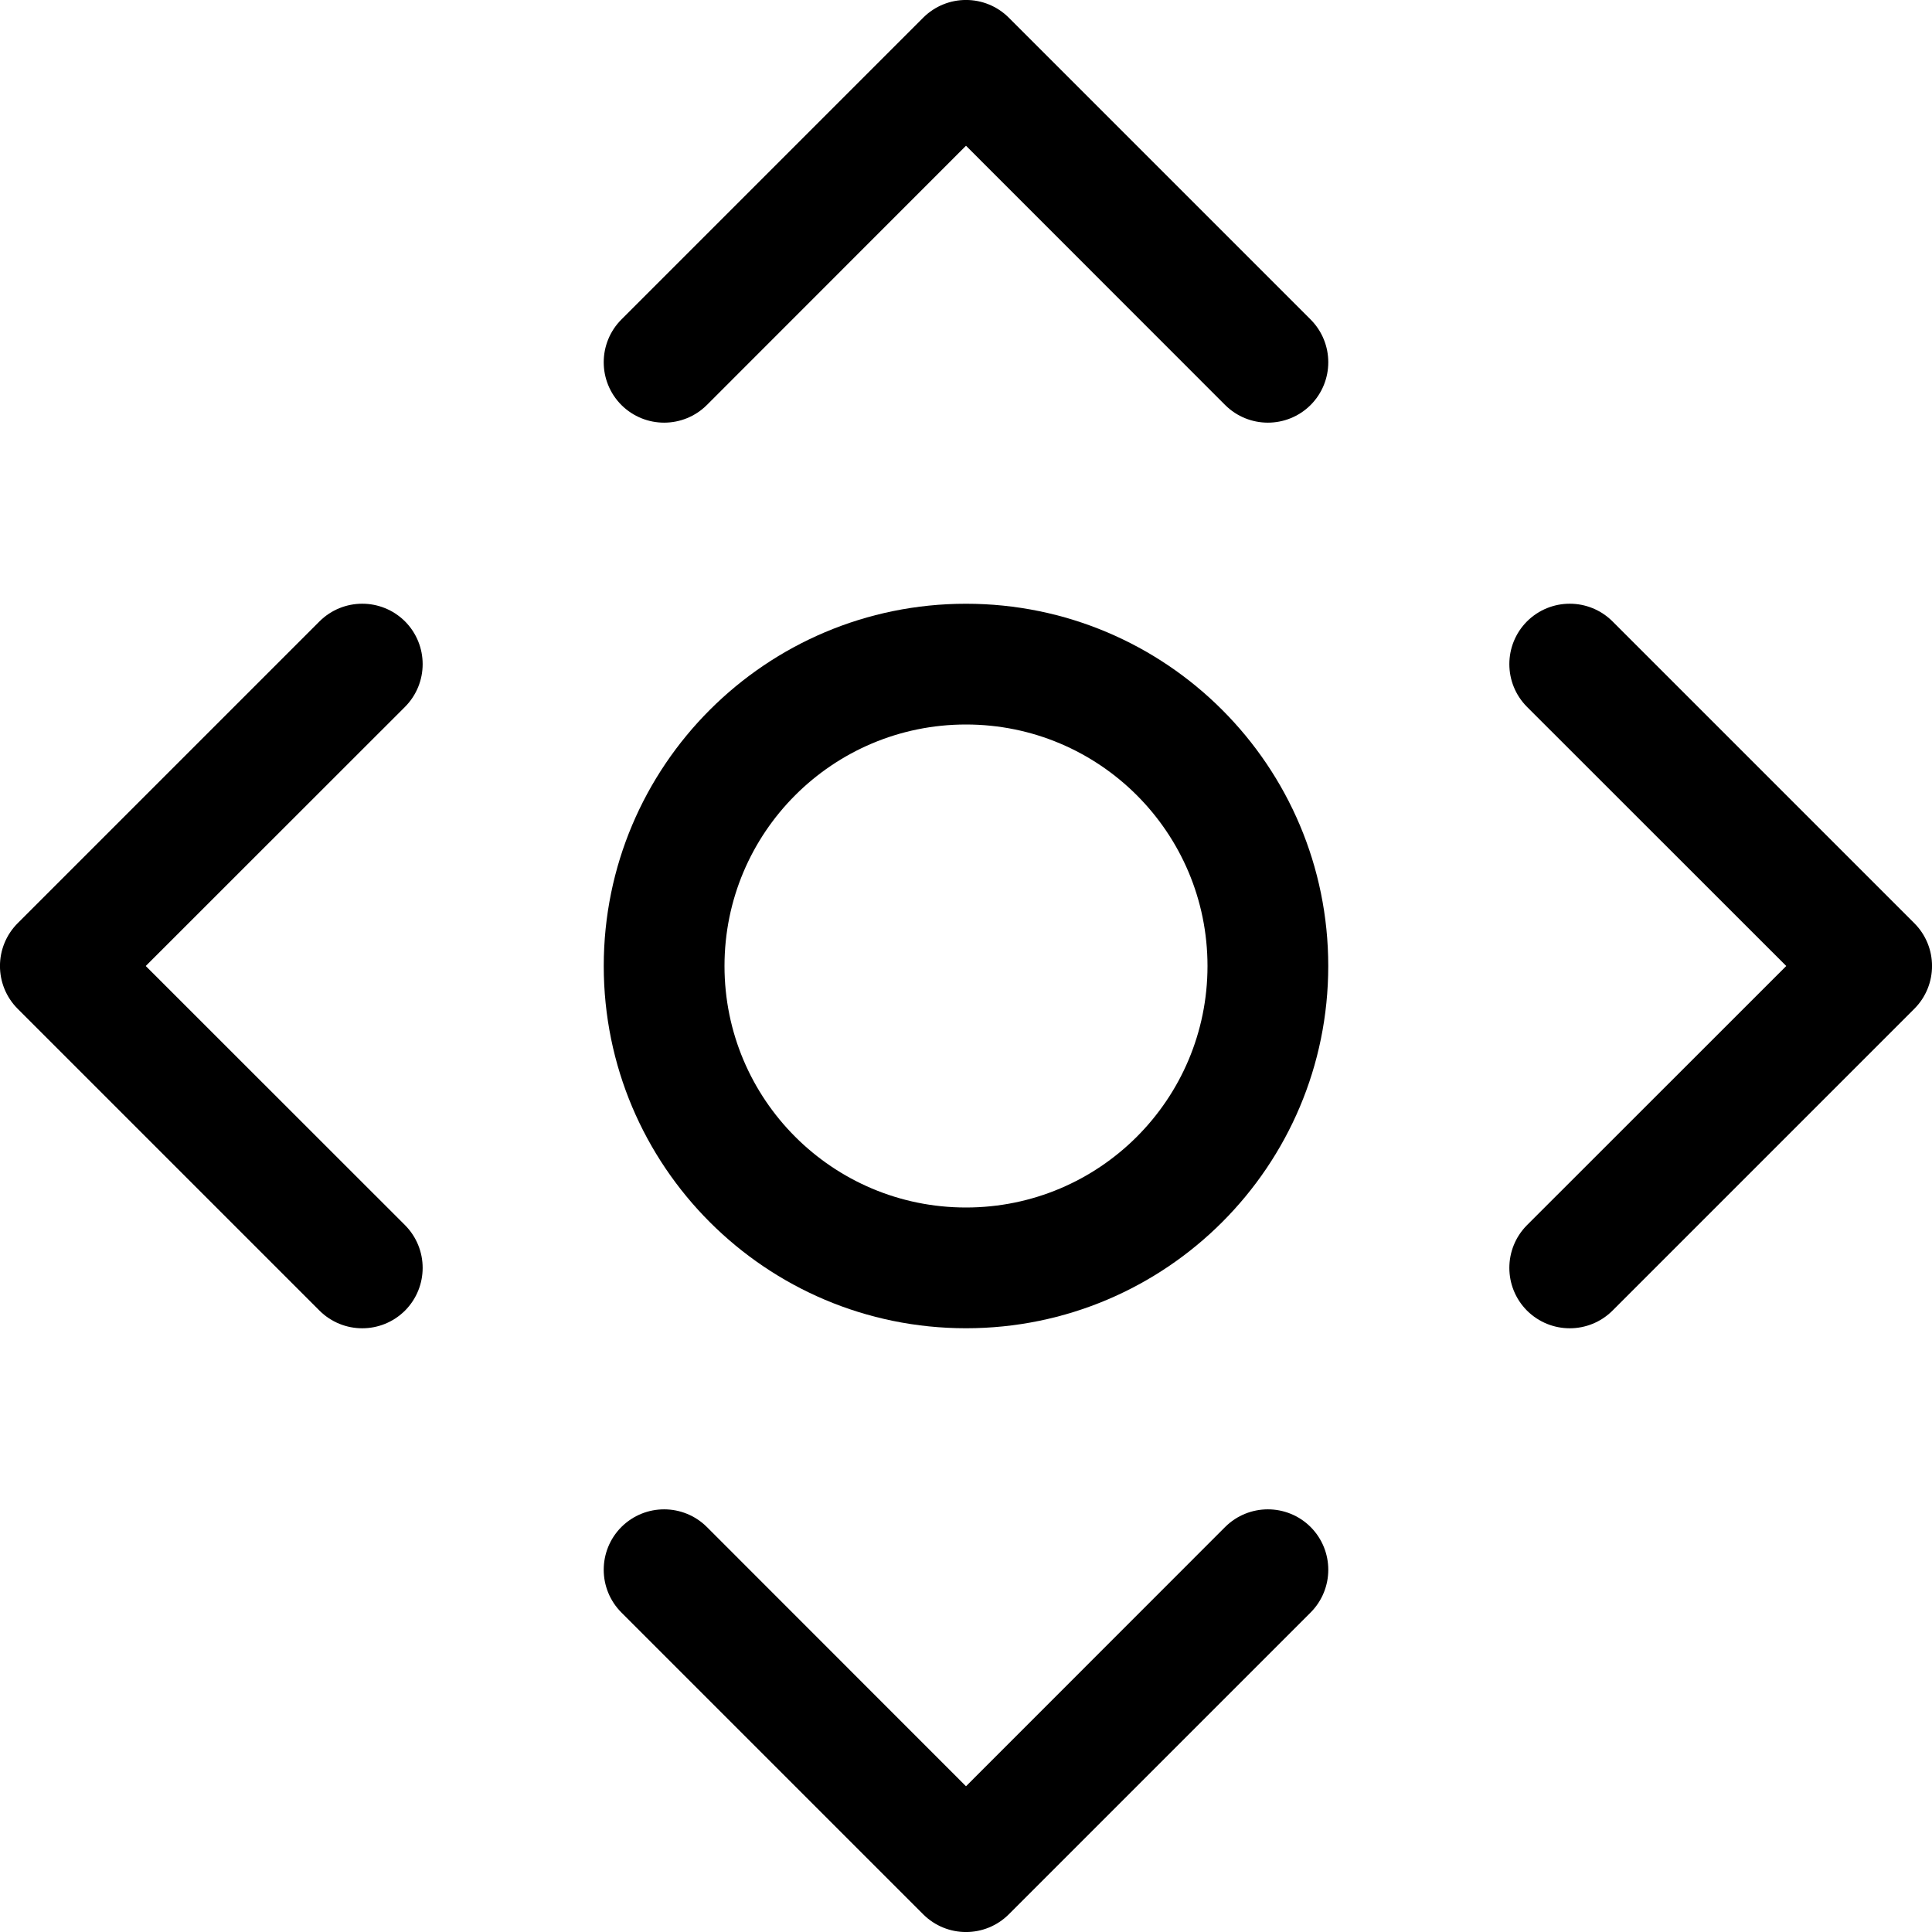
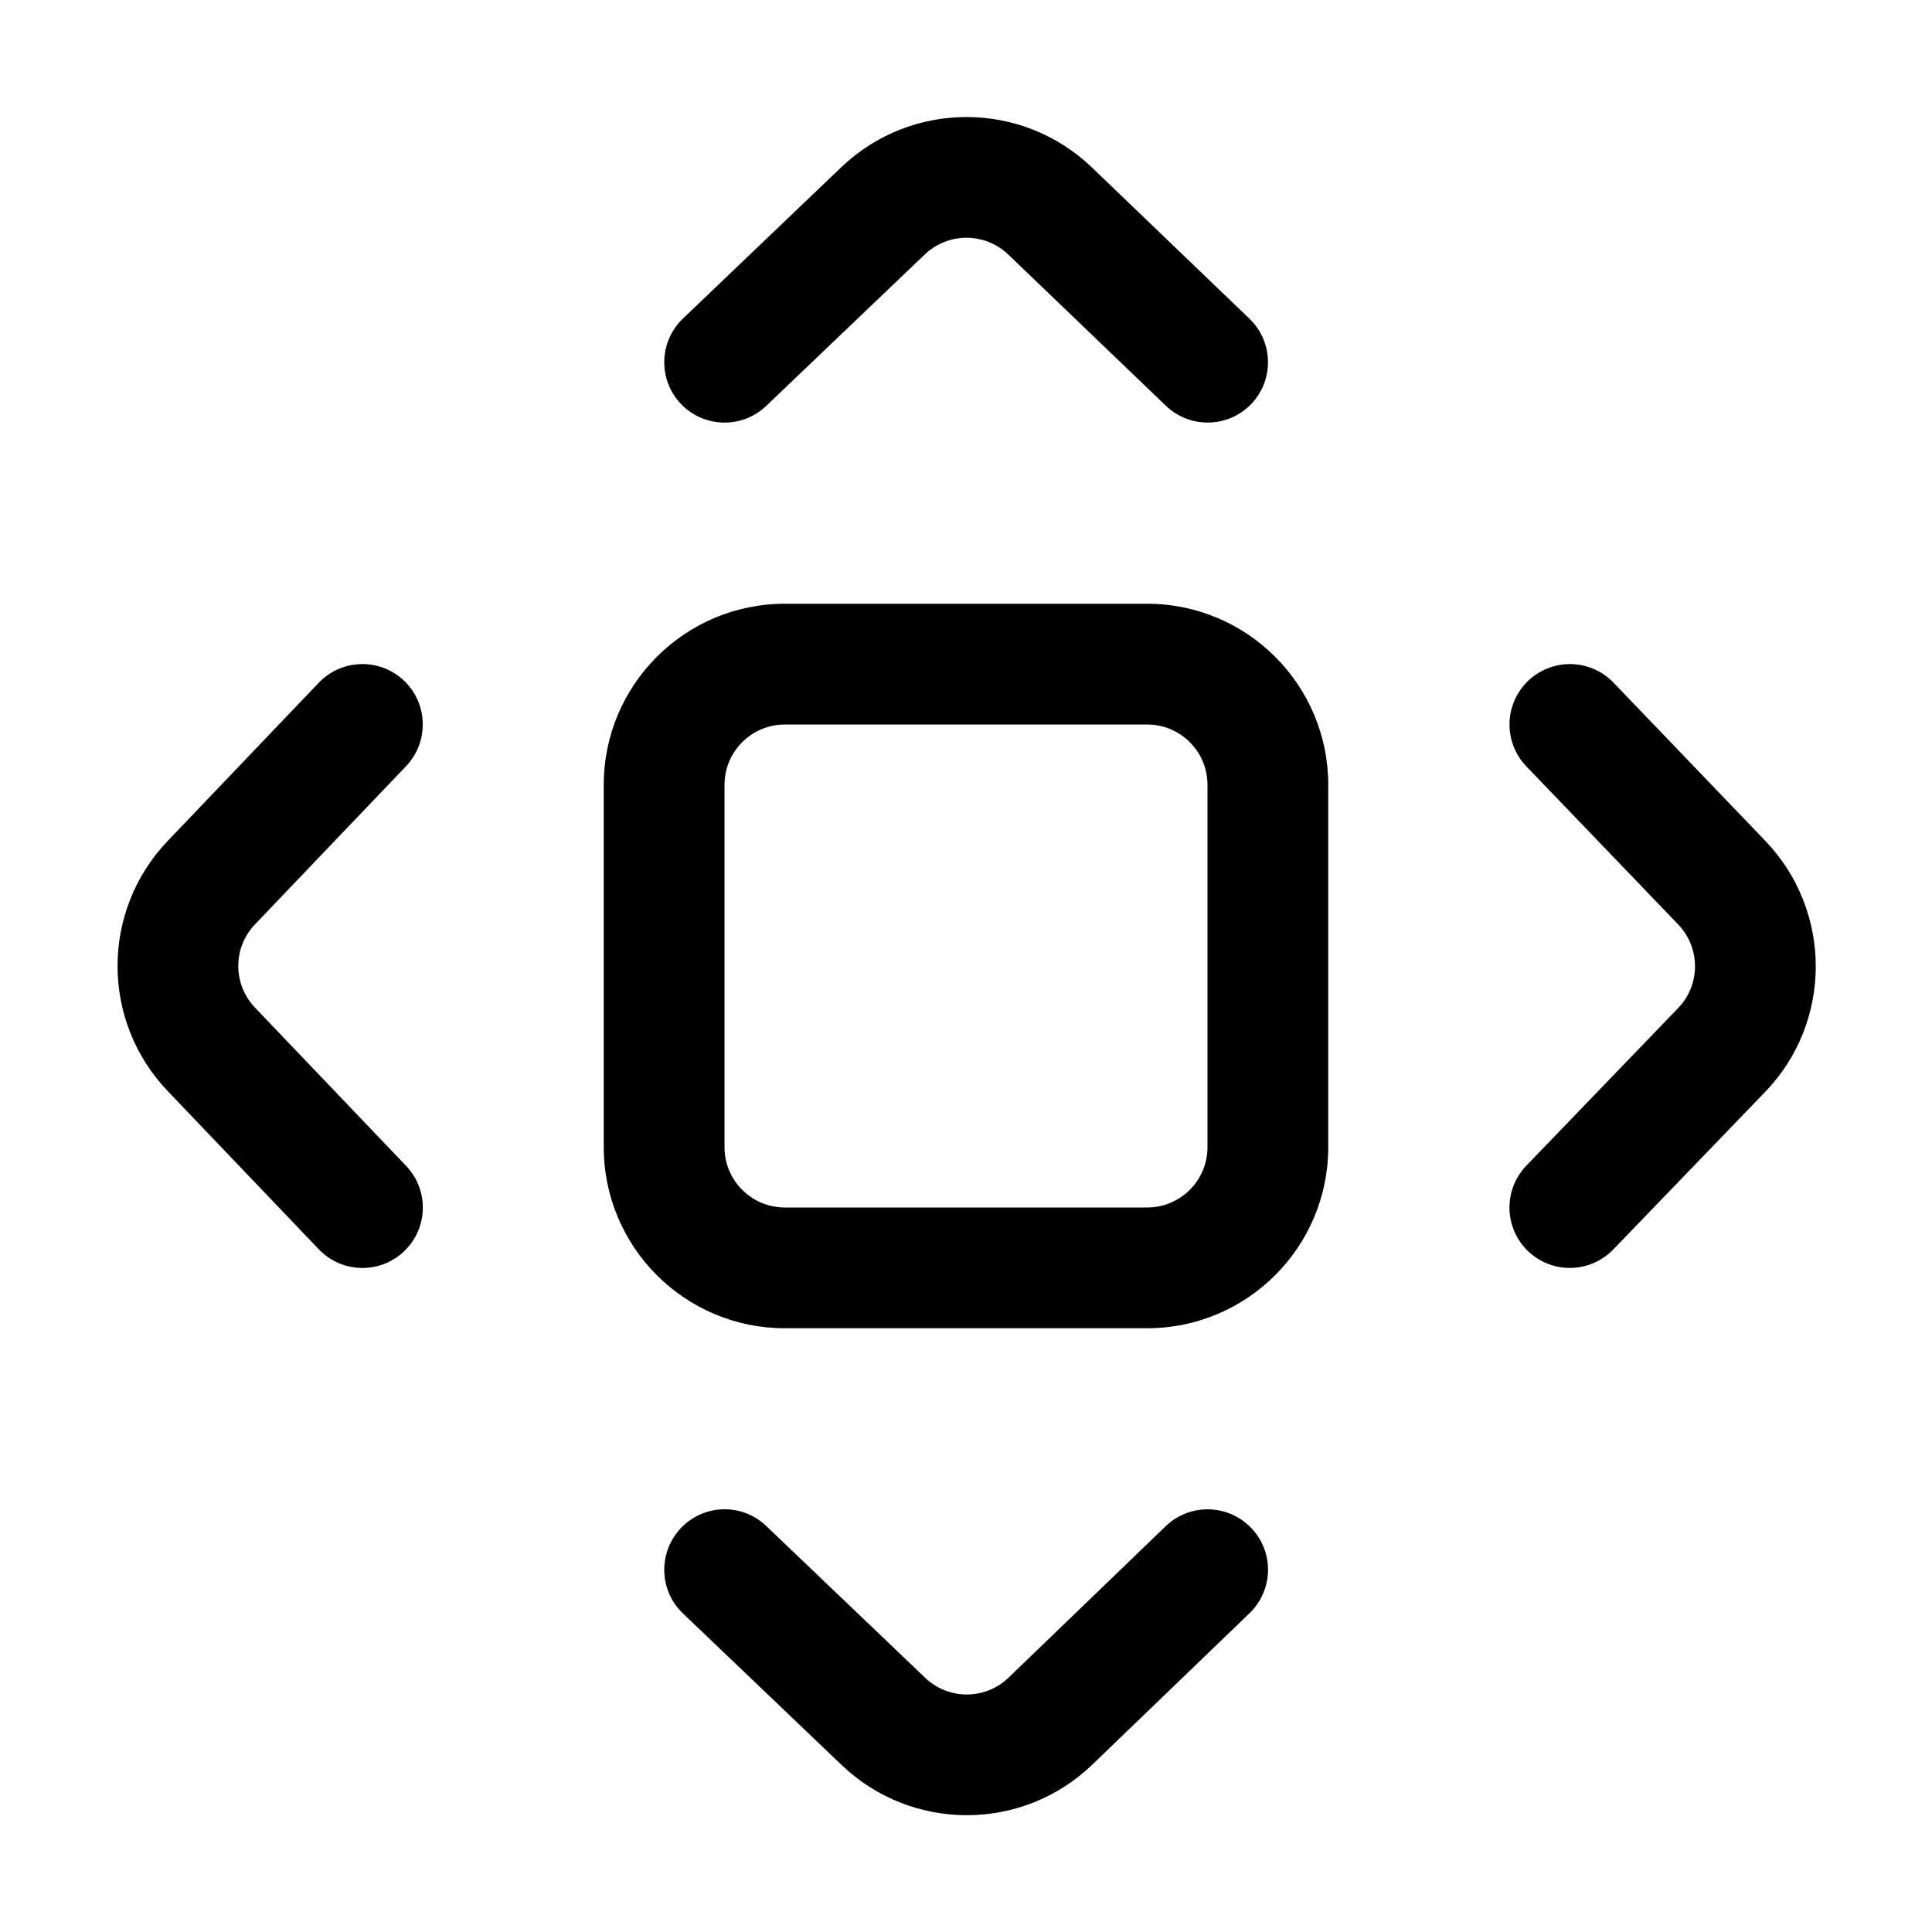
<svg xmlns="http://www.w3.org/2000/svg" width="16" height="16" viewBox="0 0 16 16">
-   <path d="M7.646 0.146C7.842 -0.049 8.158 -0.049 8.354 0.146L10.854 2.646C11.049 2.842 11.049 3.158 10.854 3.354C10.658 3.549 10.342 3.549 10.146 3.354L8 1.207L5.854 3.354C5.658 3.549 5.342 3.549 5.146 3.354C4.951 3.158 4.951 2.842 5.146 2.646L7.646 0.146Z" />
-   <path d="M8.354 15.854L10.854 13.354C11.049 13.158 11.049 12.842 10.854 12.646C10.658 12.451 10.342 12.451 10.146 12.646L8 14.793L5.854 12.646C5.658 12.451 5.342 12.451 5.146 12.646C4.951 12.842 4.951 13.158 5.146 13.354L7.646 15.854C7.842 16.049 8.158 16.049 8.354 15.854Z" />
-   <path d="M0.146 7.646C-0.049 7.842 -0.049 8.158 0.146 8.354L2.646 10.854C2.842 11.049 3.158 11.049 3.354 10.854C3.549 10.658 3.549 10.342 3.354 10.146L1.207 8L3.354 5.854C3.549 5.658 3.549 5.342 3.354 5.146C3.158 4.951 2.842 4.951 2.646 5.146L0.146 7.646Z" />
-   <path d="M15.854 7.646L13.354 5.146C13.158 4.951 12.842 4.951 12.646 5.146C12.451 5.342 12.451 5.658 12.646 5.854L14.793 8L12.646 10.146C12.451 10.342 12.451 10.658 12.646 10.854C12.842 11.049 13.158 11.049 13.354 10.854L15.854 8.354C16.049 8.158 16.049 7.842 15.854 7.646Z" />
-   <path fill-rule="evenodd" clip-rule="evenodd" d="M11 8C11 9.657 9.657 11 8 11C6.343 11 5 9.657 5 8C5 6.343 6.343 5 8 5C9.657 5 11 6.343 11 8ZM10 8C10 9.105 9.105 10 8 10C6.895 10 6 9.105 6 8C6 6.895 6.895 6 8 6C9.105 6 10 6.895 10 8Z" />
+   <path d="M5.656 2.638C5.456 2.829 5.449 3.145 5.639 3.345C5.83 3.545 6.147 3.552 6.346 3.361L7.659 2.107C7.852 1.923 8.157 1.923 8.35 2.108L9.655 3.36C9.854 3.551 10.171 3.545 10.362 3.346C10.553 3.147 10.546 2.83 10.347 2.639L9.043 1.387C8.463 0.831 7.549 0.83 6.968 1.384L5.656 2.638ZM3.363 6.345C3.553 6.145 3.546 5.829 3.347 5.638C3.147 5.447 2.83 5.455 2.64 5.654L1.389 6.964C0.835 7.544 0.835 8.456 1.389 9.036L2.64 10.346C2.831 10.546 3.148 10.553 3.347 10.362C3.547 10.171 3.554 9.855 3.363 9.655L2.112 8.345C1.927 8.152 1.927 7.848 2.112 7.655L3.363 6.345ZM6.346 12.638C6.147 12.447 5.83 12.454 5.64 12.654C5.449 12.854 5.456 13.17 5.655 13.361L6.97 14.617C7.552 15.173 8.468 15.171 9.047 14.613L10.348 13.36C10.547 13.168 10.553 12.851 10.361 12.653C10.169 12.454 9.853 12.448 9.654 12.639L8.353 13.893C8.16 14.079 7.855 14.08 7.661 13.894L6.346 12.638ZM13.362 5.653C13.17 5.454 12.854 5.448 12.655 5.639C12.456 5.83 12.449 6.147 12.64 6.346L13.898 7.656C14.084 7.85 14.084 8.156 13.897 8.349L12.641 9.653C12.449 9.852 12.455 10.169 12.654 10.361C12.853 10.552 13.169 10.546 13.361 10.347L14.618 9.043C15.177 8.463 15.177 7.545 14.619 6.963L13.362 5.653ZM6.5 5C5.672 5 5 5.672 5 6.5V9.5C5 10.328 5.672 11 6.5 11H9.5C10.328 11 11 10.328 11 9.5V6.5C11 5.672 10.328 5 9.5 5H6.5ZM6 6.5C6 6.224 6.224 6 6.5 6H9.5C9.776 6 10 6.224 10 6.5V9.5C10 9.776 9.776 10 9.5 10H6.5C6.224 10 6 9.776 6 9.5V6.5Z" />
</svg>
